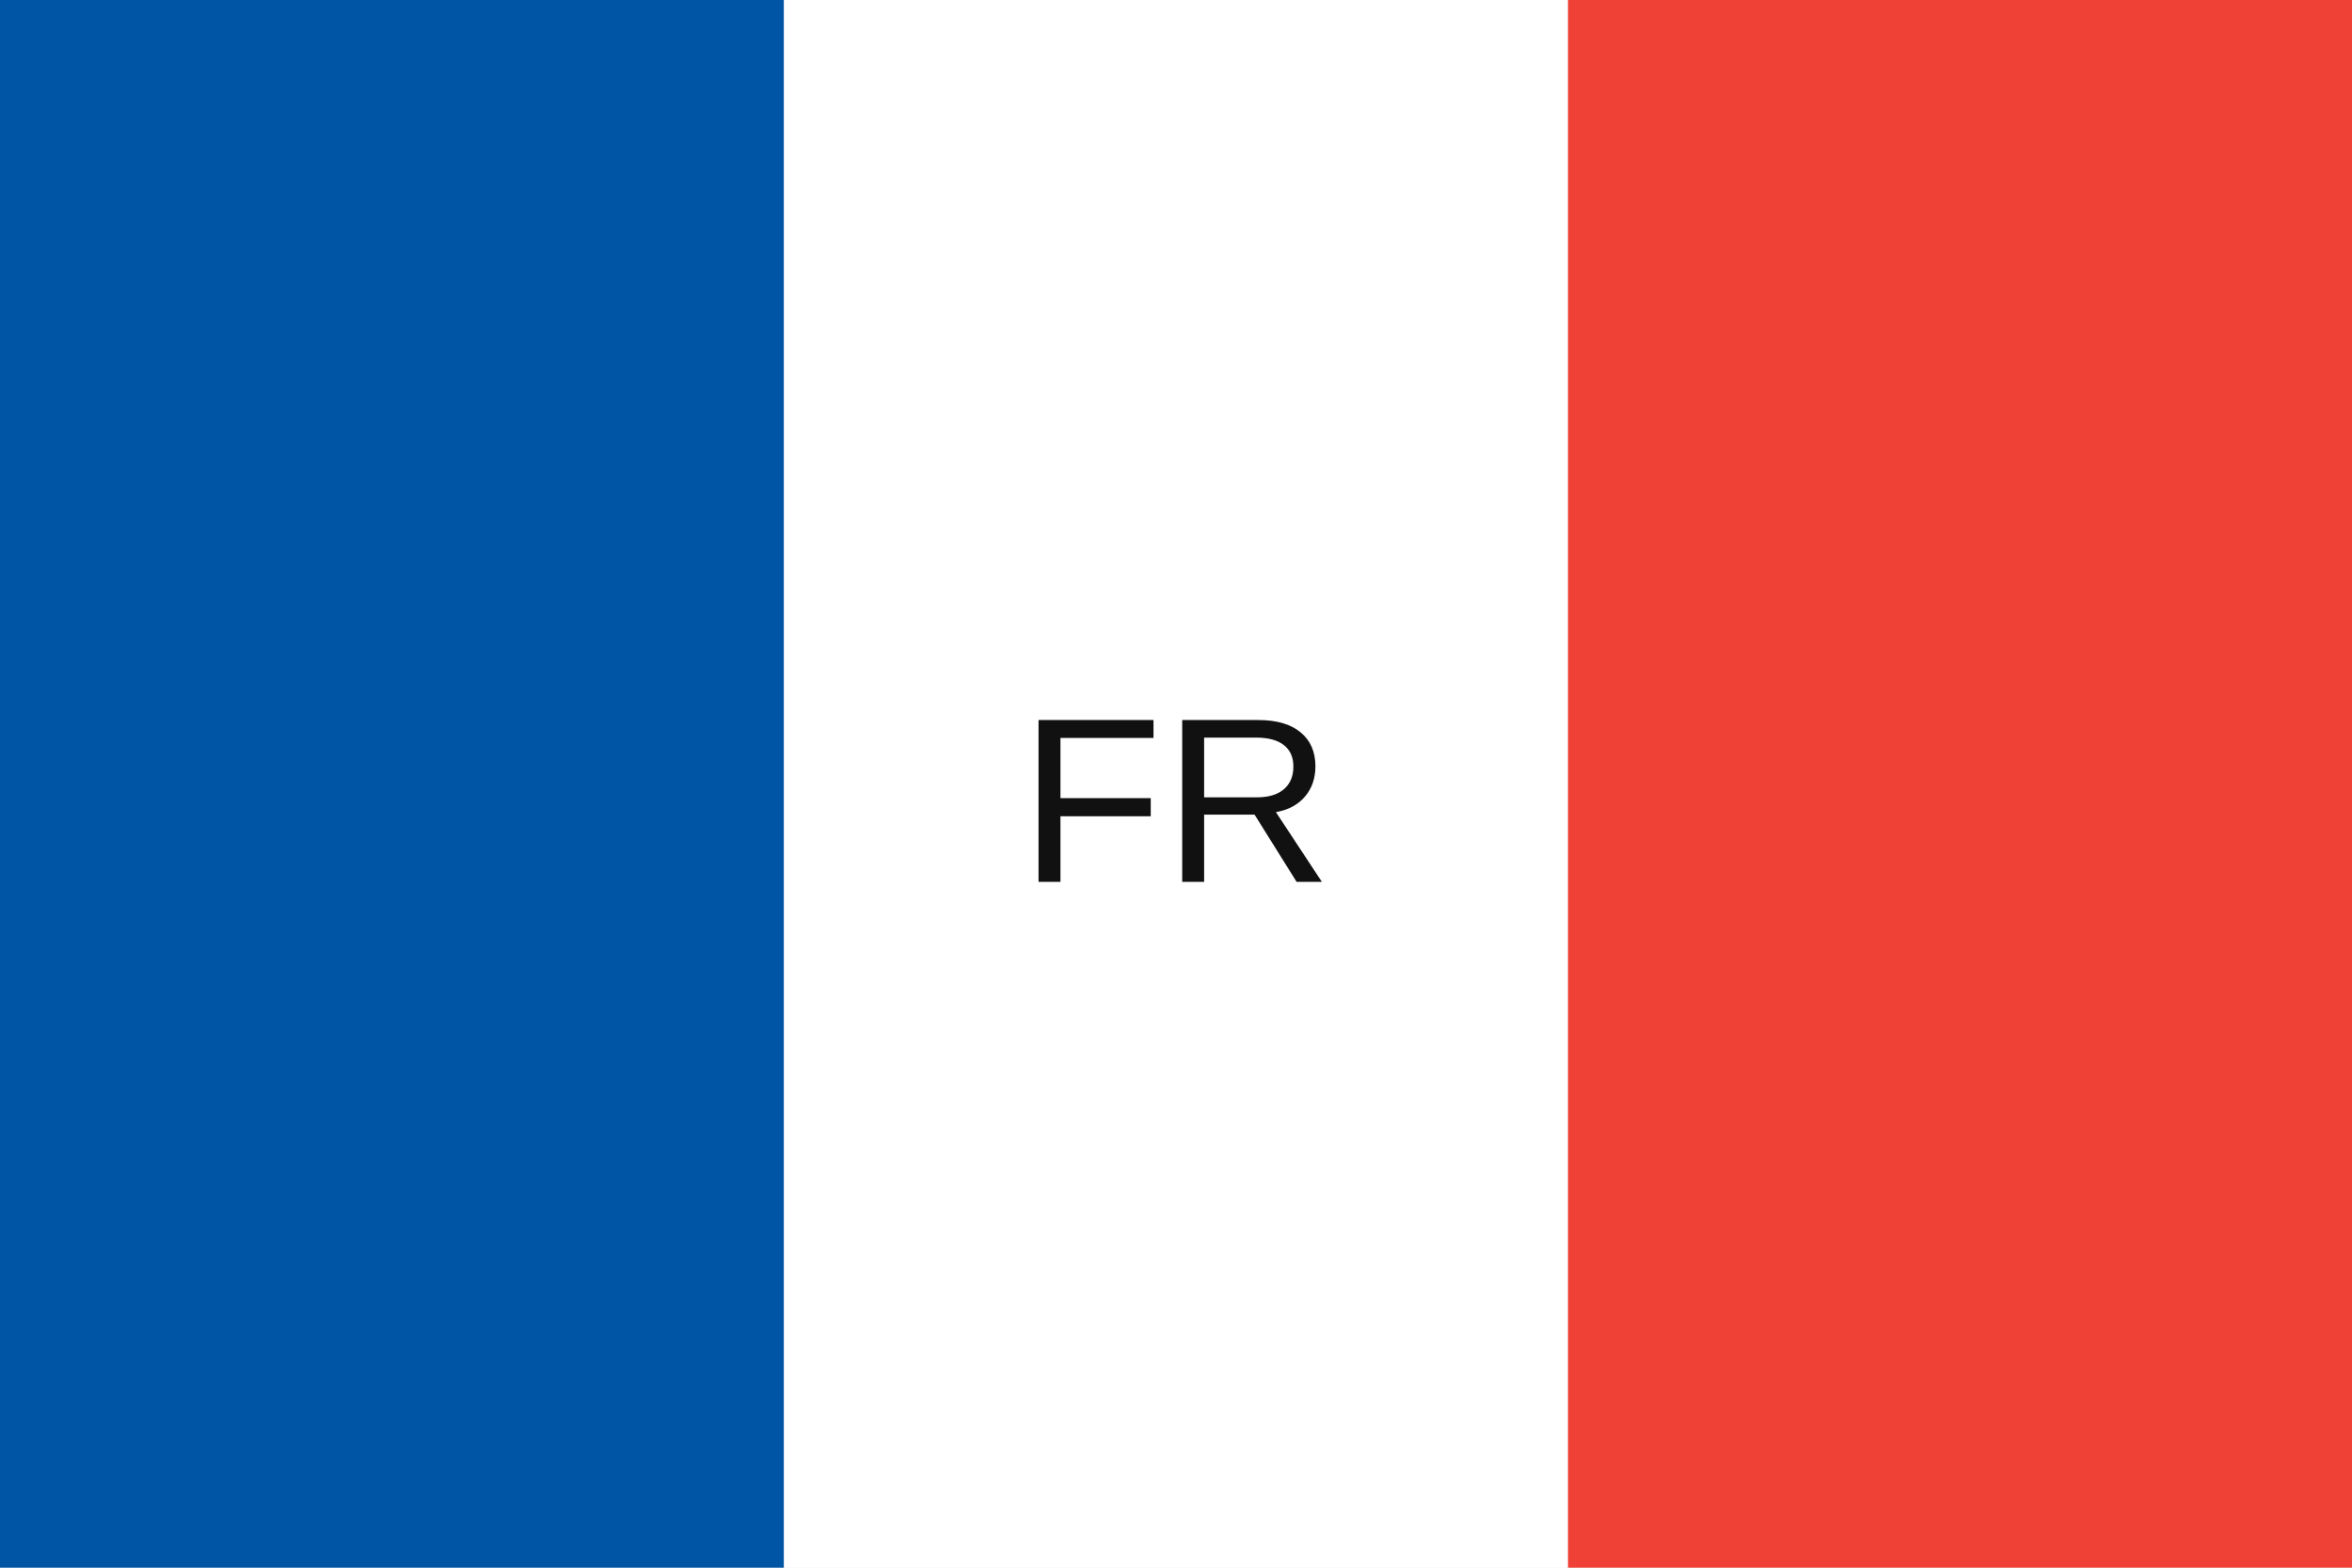
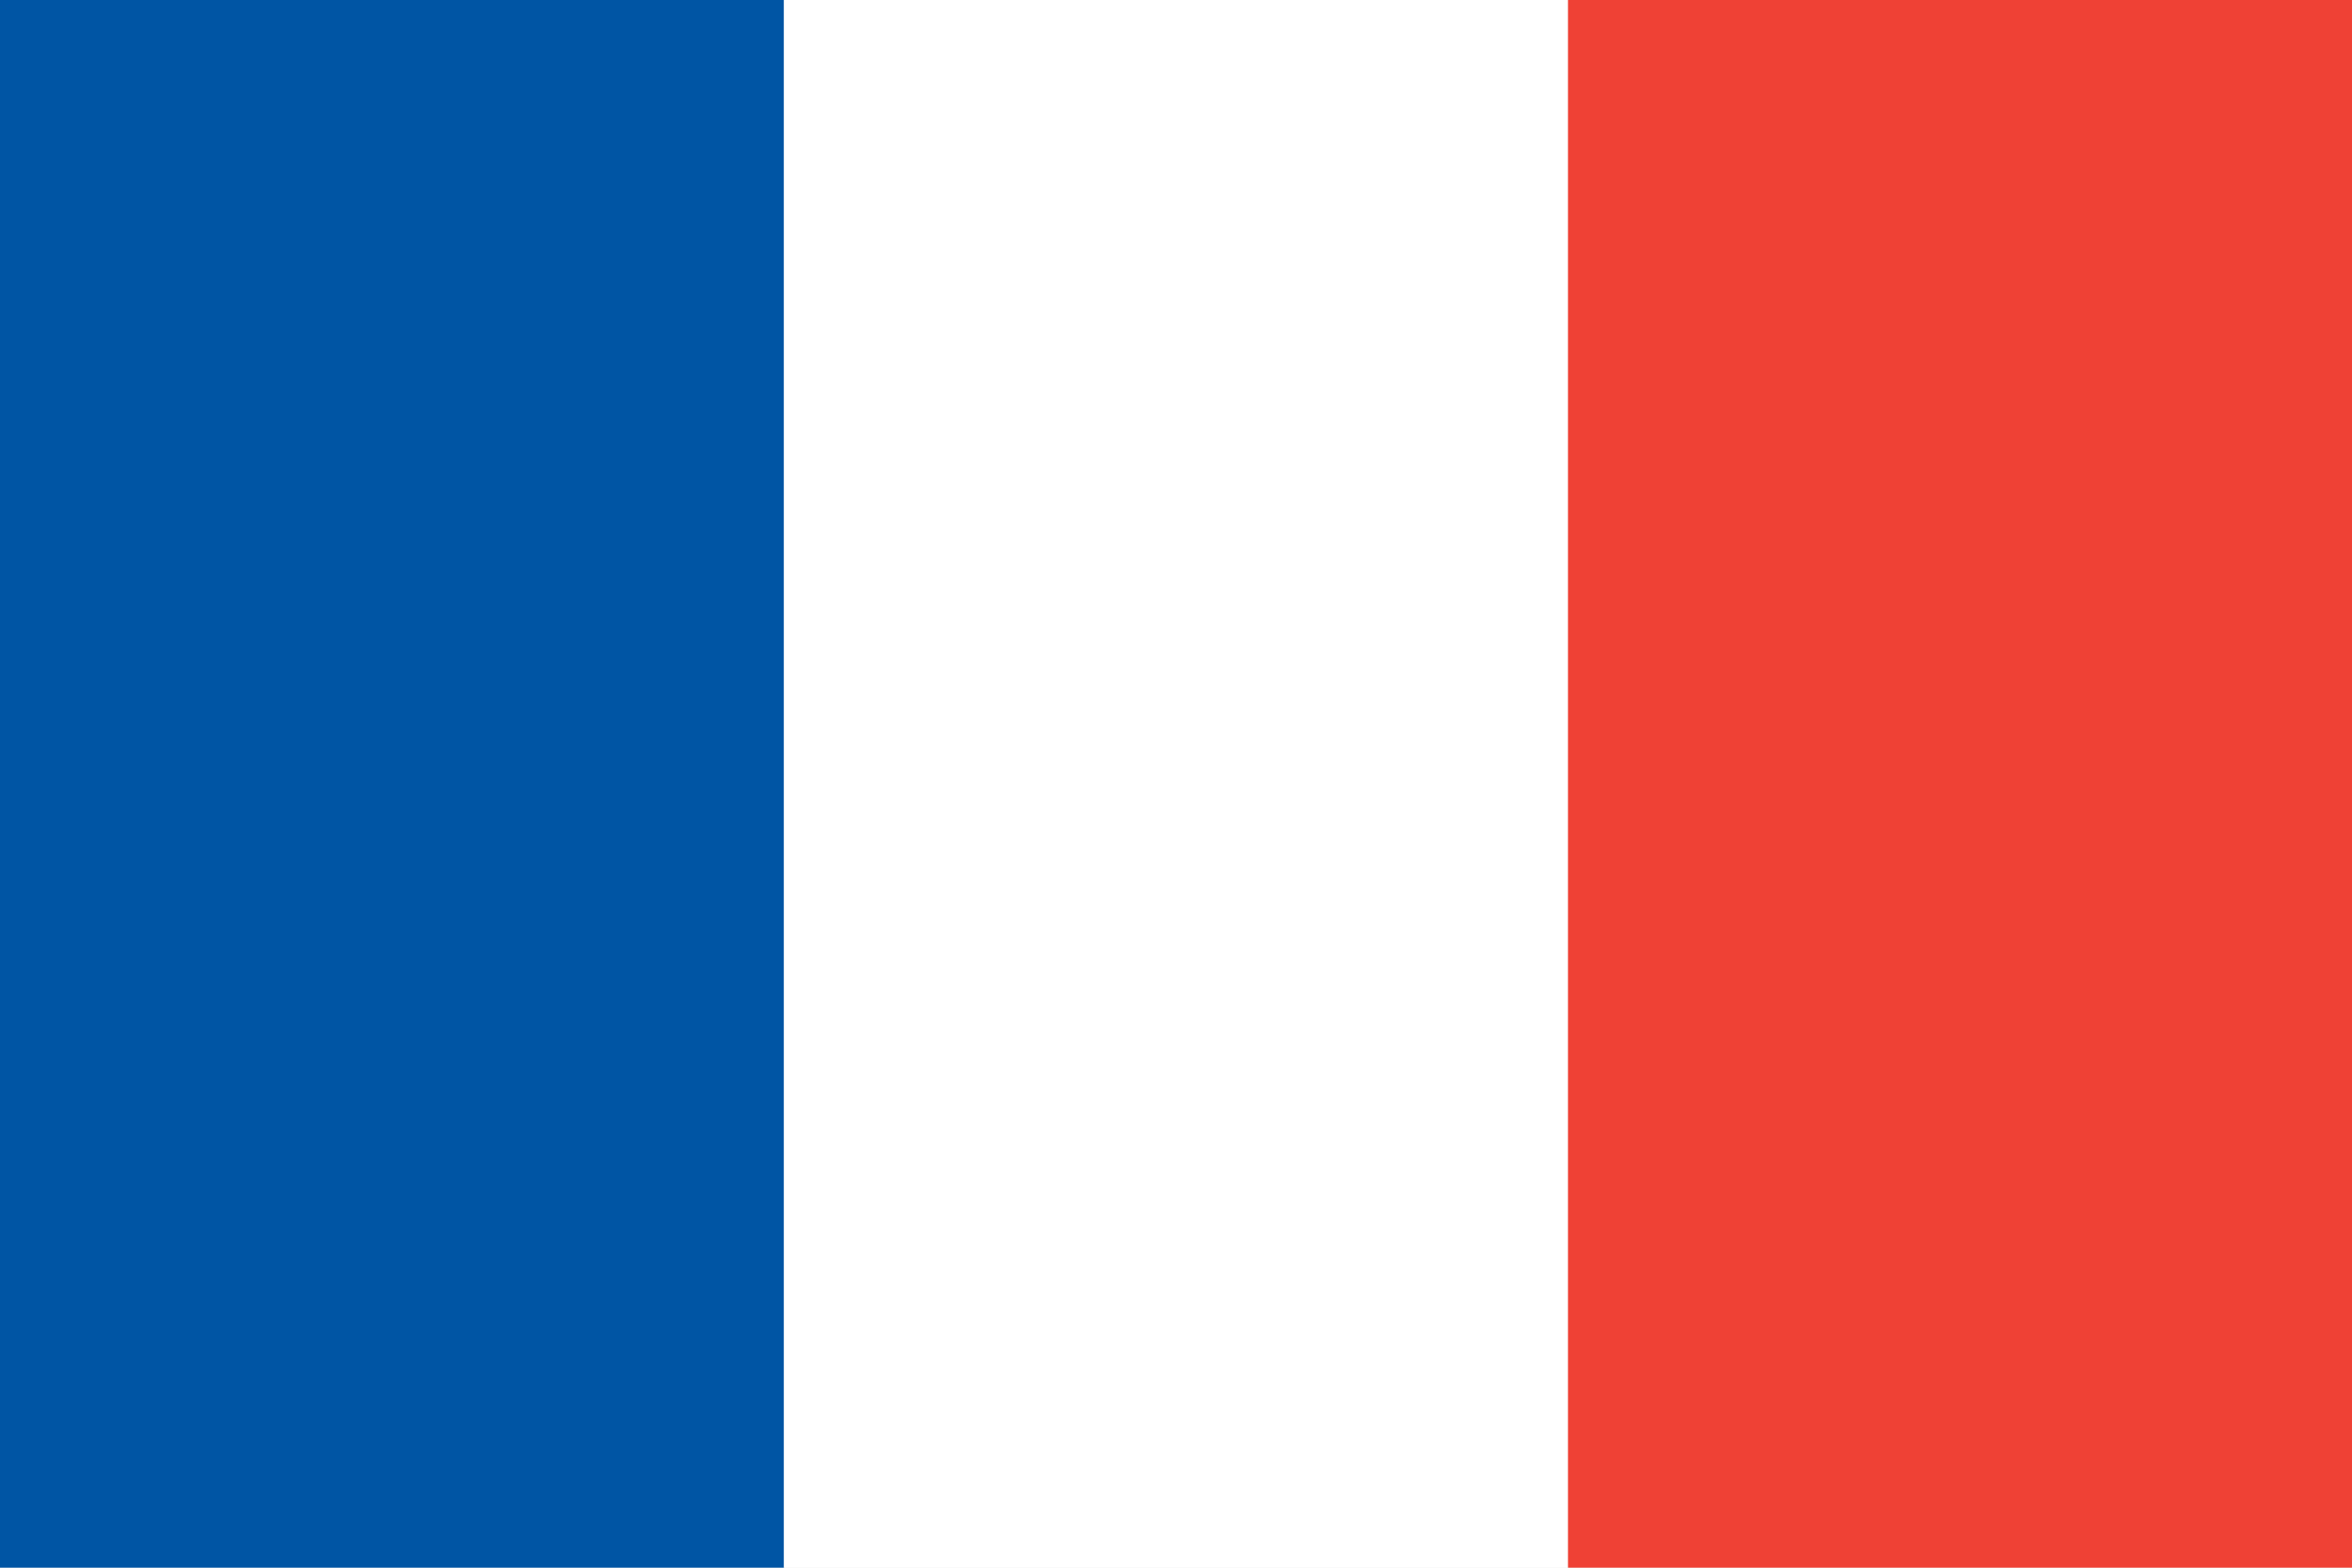
<svg xmlns="http://www.w3.org/2000/svg" width="1200" height="800" viewBox="0 0 1200 800" role="img" aria-label="Bandera de Francia">
  <rect width="400" height="800" fill="#0055a4" />
  <rect x="400" width="400" height="800" fill="#fff" />
  <rect x="800" width="400" height="800" fill="#ef4135" />
-   <text x="600" y="450" text-anchor="middle" font-size="120" font-family="Arial, sans-serif" fill="#111">FR</text>
</svg>
